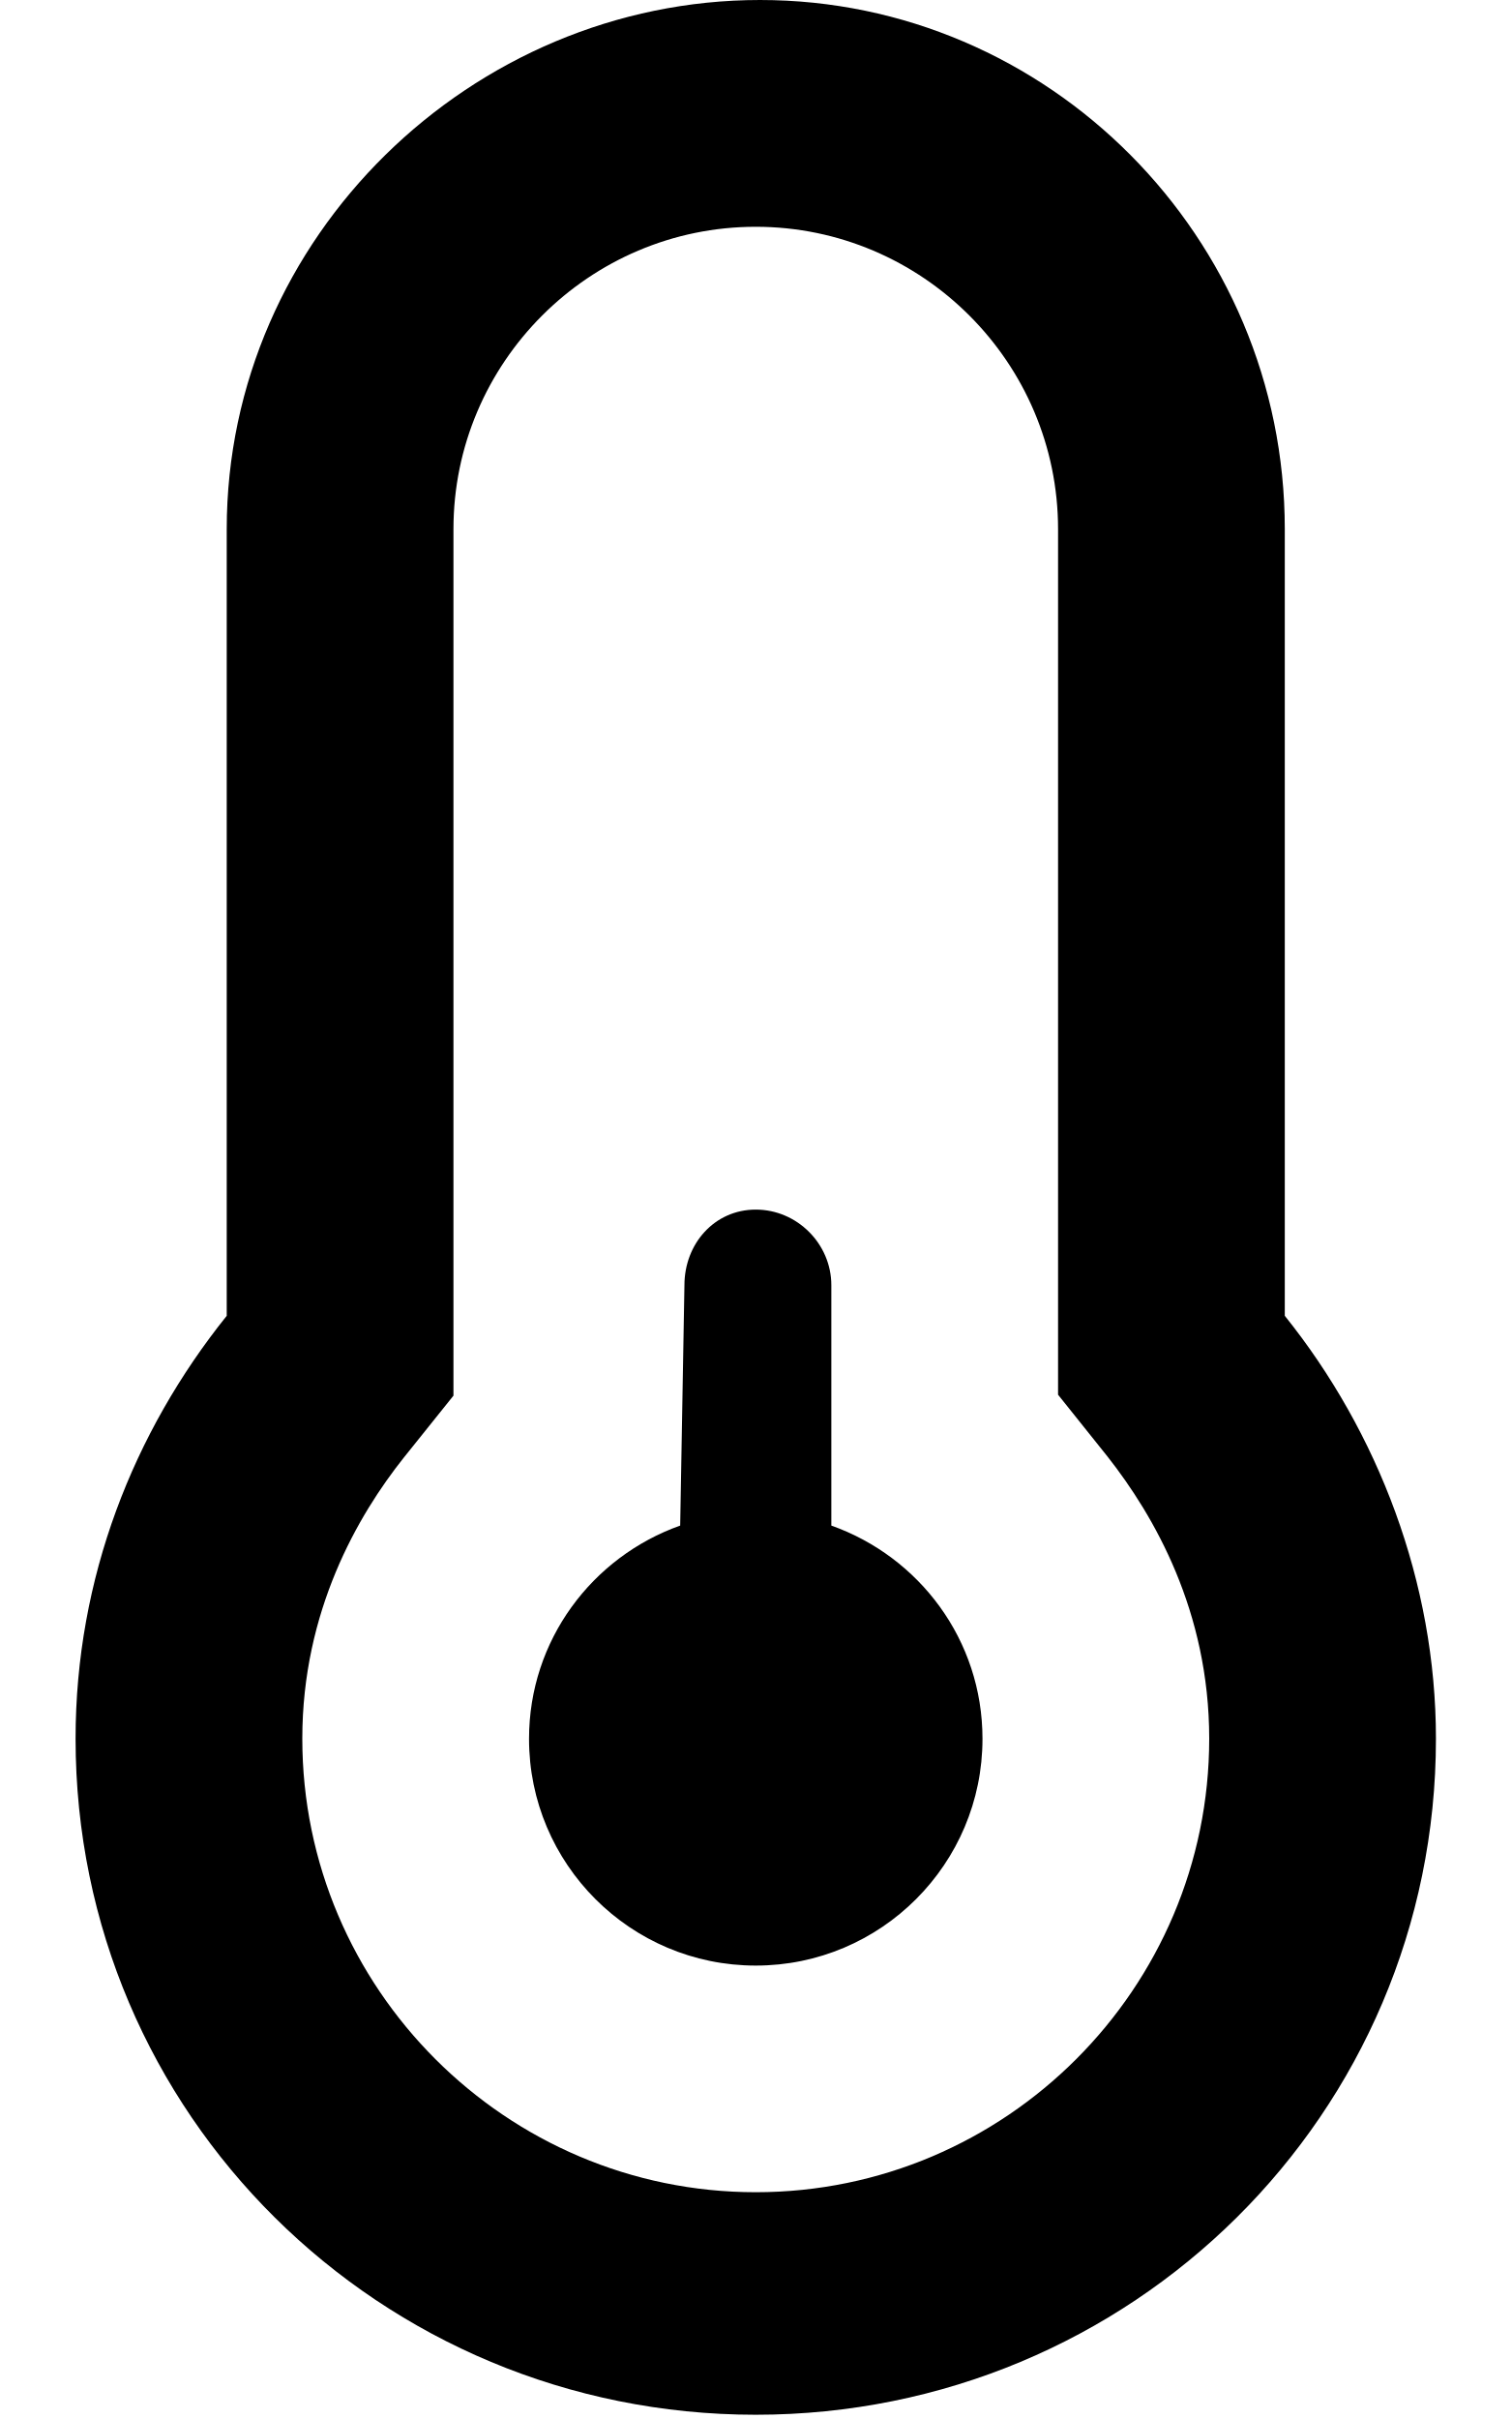
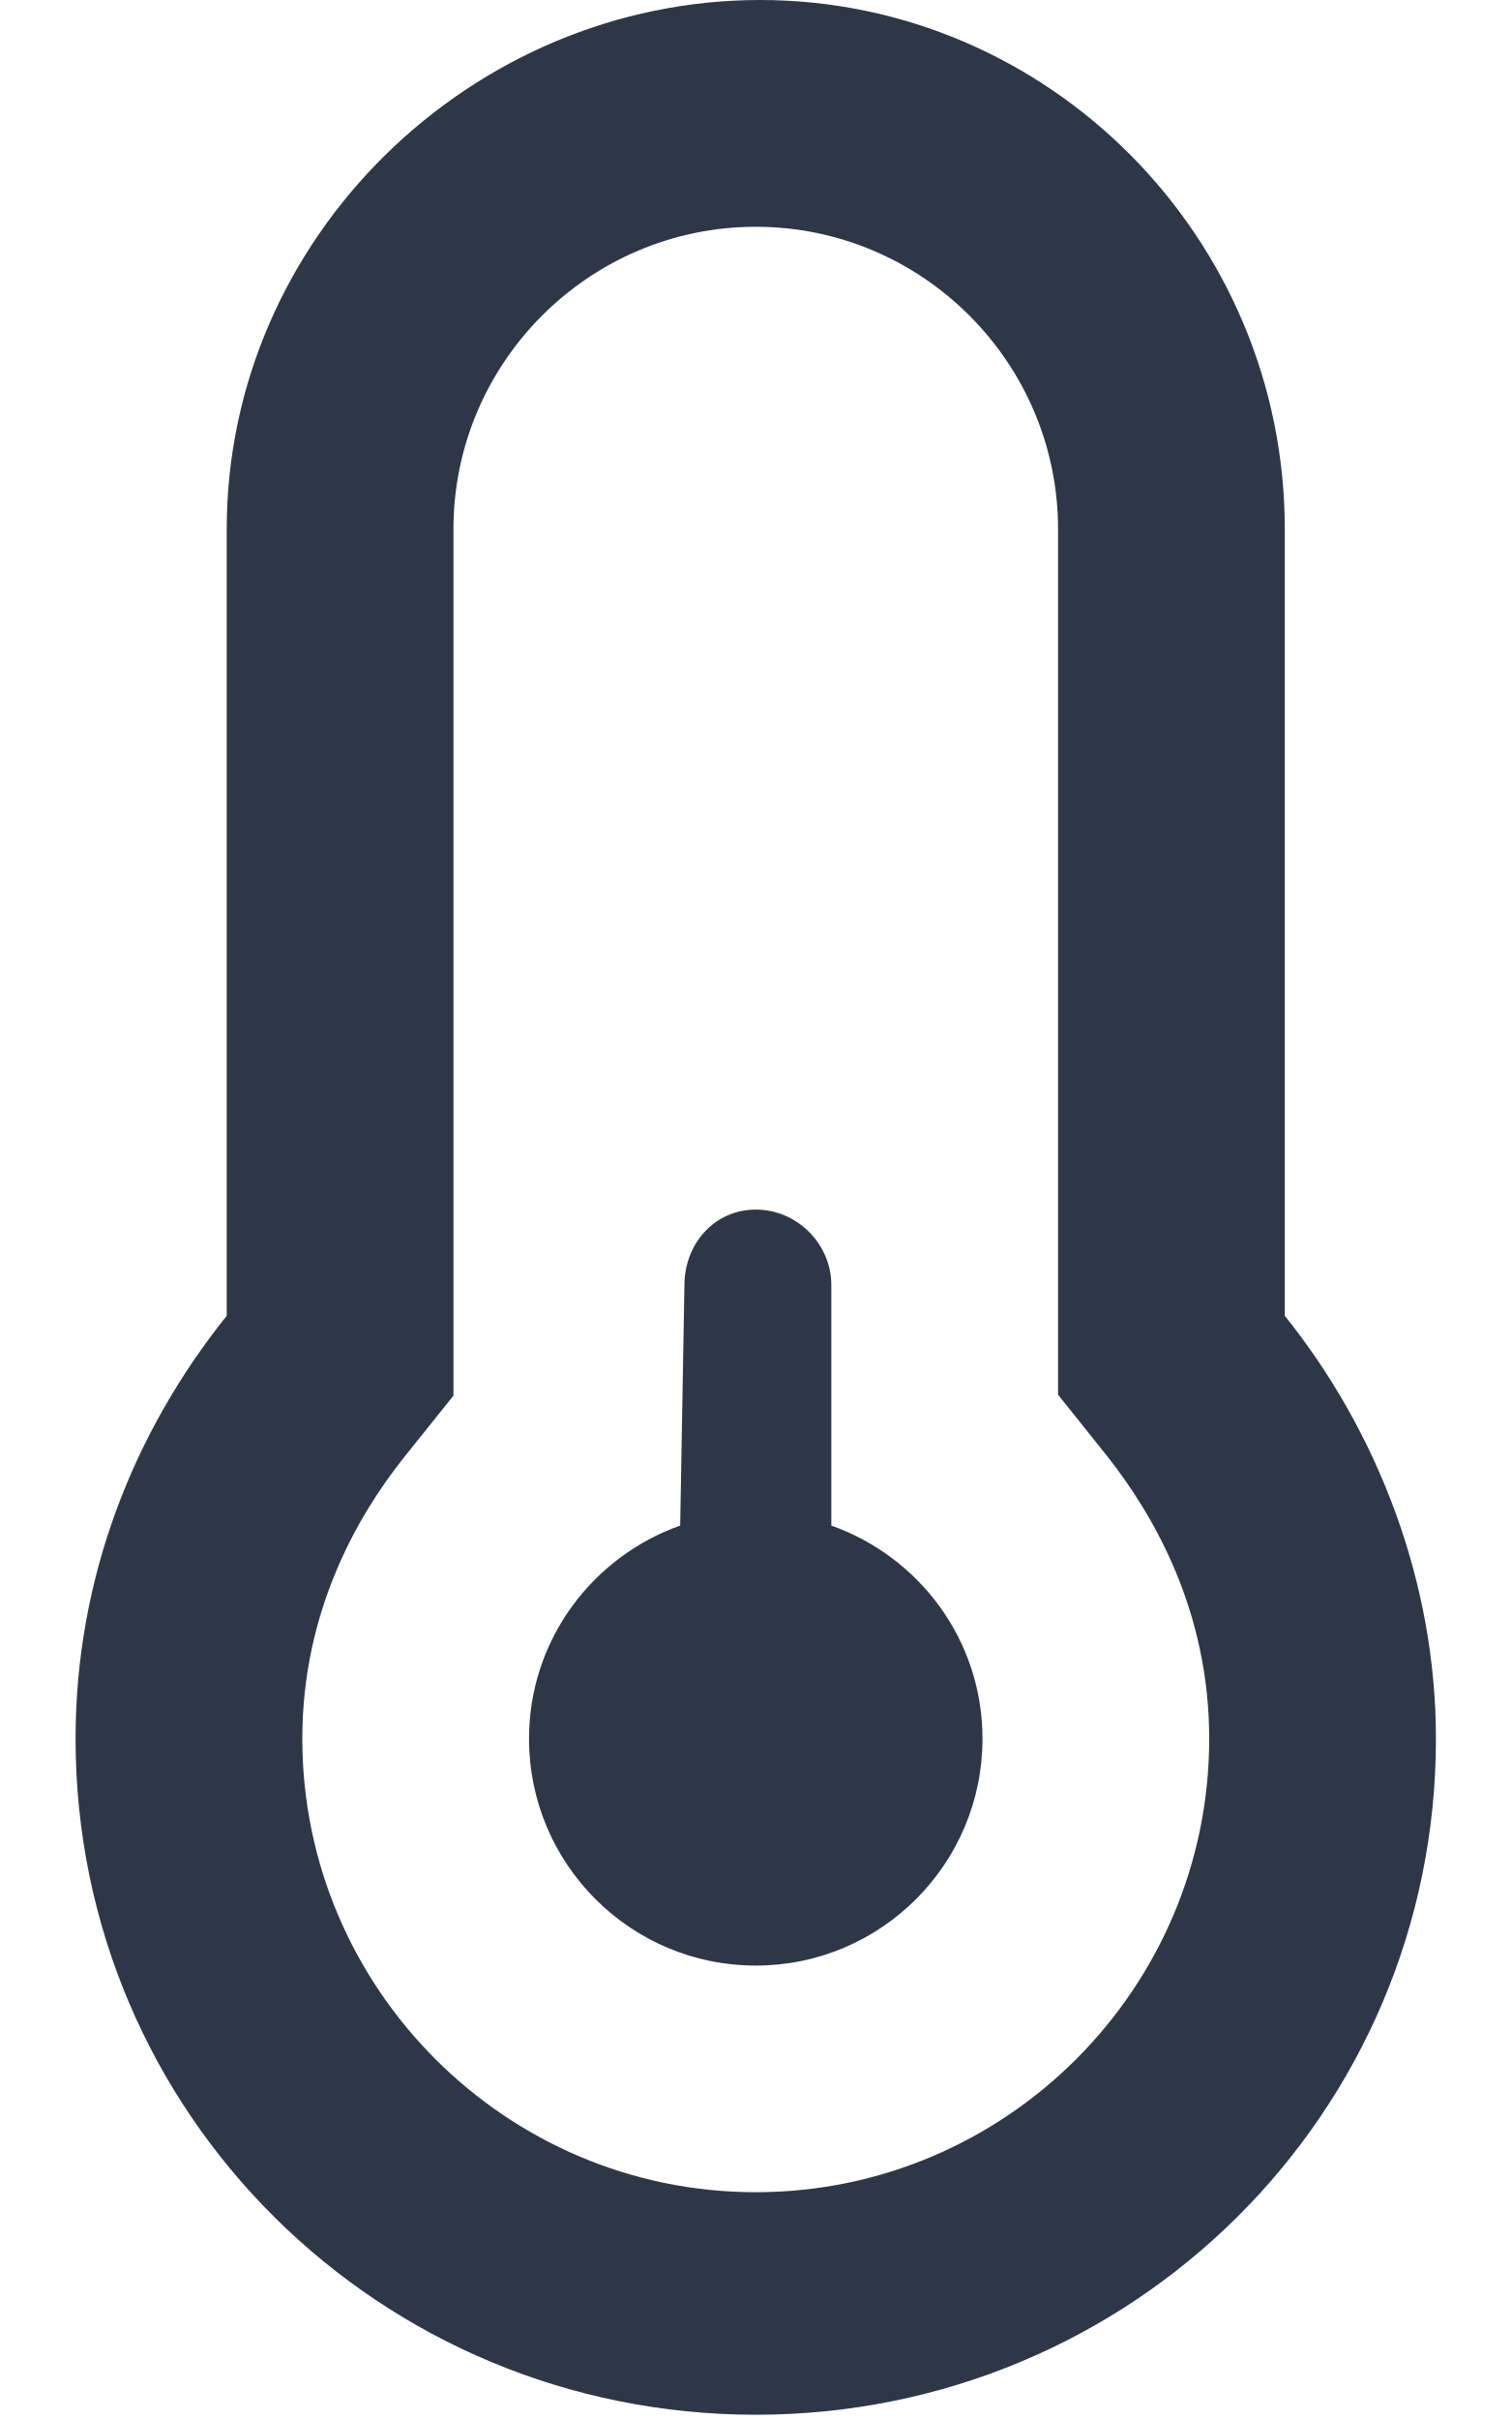
<svg xmlns="http://www.w3.org/2000/svg" viewBox="0 0 320 512">
-   <path d="M272 112c0-61.88-50.12-112-111.1-112S48 50.13 48 112v166.5c-19.75 24.62-32 55.5-32 89.5c0 79.5 64.5 143.1 144 143.1S304 447.5 304 368c0-33.1-12.25-64.88-32-89.5V112zM160 464c-52.88 0-96-43.13-96-96c0-27 11.75-47.25 21.5-59.5L96 295.4V112c0-35.25 28.75-64 64-64s64 28.75 64 64v183.2l10.5 13.13C244.3 320.8 256 341 256 368C256 420.9 212.9 464 160 464zM176 322.9l0-50.88c0-8.75-7.25-16-16-16c-8.75 0-15.1 7.25-15.1 16L144 322.9c-18.62 6.625-32 24.25-32 45.13c0 26.5 21.5 48 48 48s48-21.5 48-48C208 347.1 194.6 329.5 176 322.9z" />
+   <path fill="#2D3748" style="fill: #2D3748;" d="M272 112c0-61.88-50.12-112-111.1-112S48 50.13 48 112v166.5c-19.75 24.62-32 55.5-32 89.5c0 79.5 64.5 143.1 144 143.1S304 447.5 304 368c0-33.1-12.25-64.88-32-89.5V112zM160 464c-52.88 0-96-43.13-96-96c0-27 11.75-47.25 21.5-59.5L96 295.4V112c0-35.25 28.75-64 64-64s64 28.75 64 64v183.2l10.5 13.13C244.3 320.8 256 341 256 368C256 420.9 212.9 464 160 464zM176 322.9l0-50.88c0-8.75-7.25-16-16-16c-8.75 0-15.1 7.25-15.1 16L144 322.9c-18.62 6.625-32 24.25-32 45.13c0 26.5 21.5 48 48 48s48-21.5 48-48C208 347.1 194.6 329.5 176 322.9z" />
</svg>
